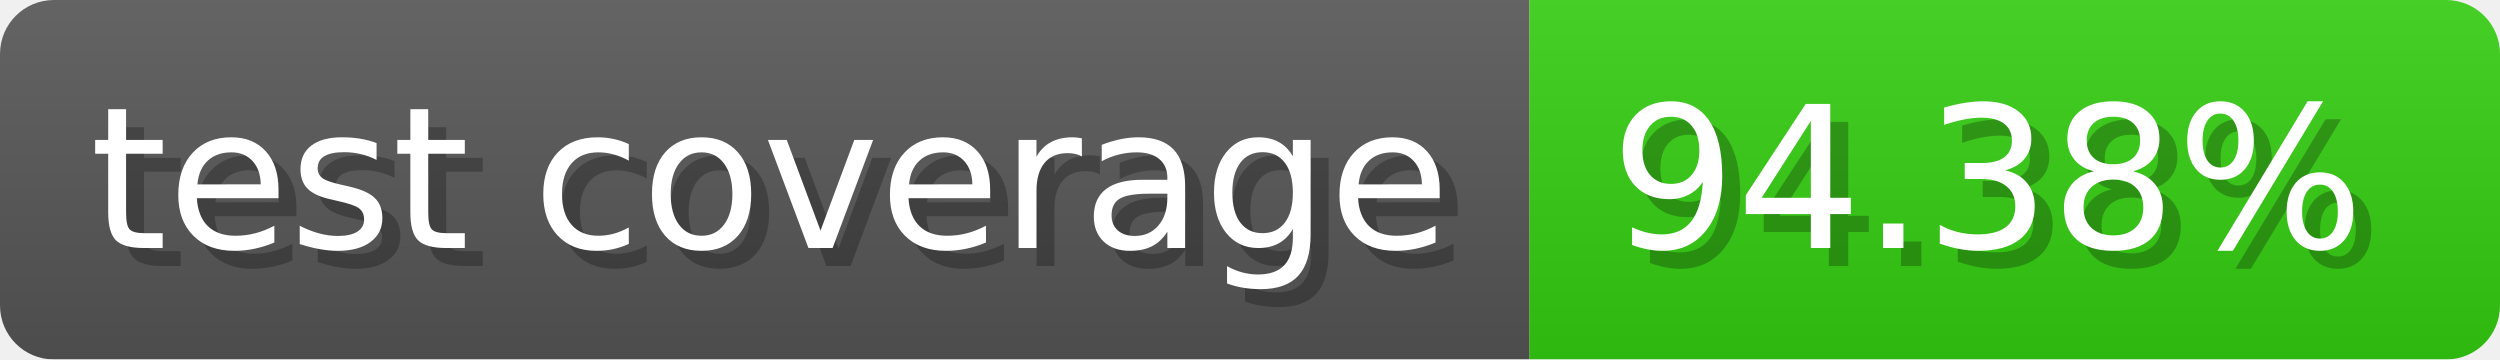
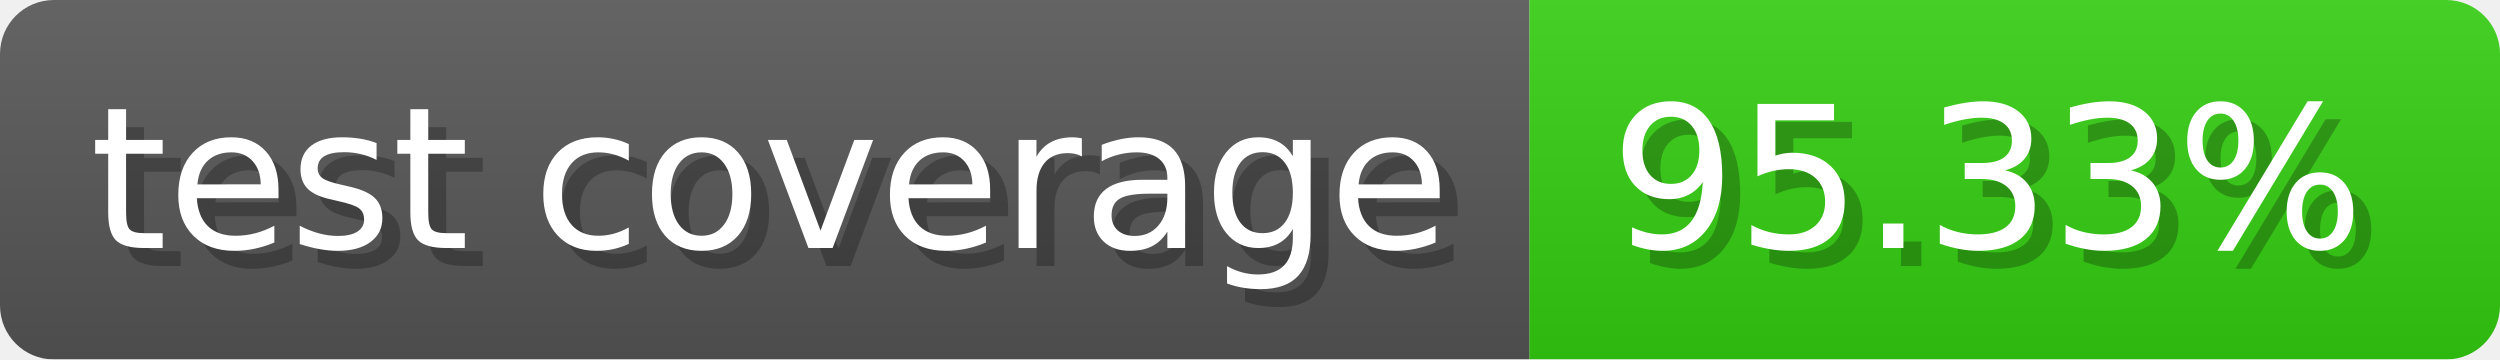
- <svg xmlns="http://www.w3.org/2000/svg" width="139.1" height="20" viewBox="0 0 1391 200" role="img" aria-label="test coverage: 94.38%">
+ <svg xmlns="http://www.w3.org/2000/svg" width="139.1" height="20" viewBox="0 0 1391 200" role="img" aria-label="test coverage: 95.33%">
  <linearGradient id="a" x2="0" y2="100%">
    <stop offset="0" stop-opacity=".1" stop-color="#EEE" />
    <stop offset="1" stop-opacity=".1" />
  </linearGradient>
  <mask id="m">
    <rect width="1391" height="200" rx="30" fill="#FFF" />
  </mask>
  <g mask="url(#m)">
    <rect width="851" height="200" fill="#555" />
    <rect width="540" height="200" fill="#3C1" x="851" />
    <rect width="1391" height="200" fill="url(#a)" />
  </g>
  <g aria-hidden="true" fill="#fff" text-anchor="start" font-family="Verdana,DejaVu Sans,sans-serif" font-size="110">
    <text x="60" y="148" textLength="751" fill="#000" opacity="0.25">test coverage</text>
    <text x="50" y="138" textLength="751">test coverage</text>
-     <text x="906" y="148" textLength="440" fill="#000" opacity="0.25">94.38%</text>
-     <text x="896" y="138" textLength="440">94.38%</text>
+     <text x="906" y="148" textLength="440" fill="#000" opacity="0.25">95.33%</text>
+     <text x="896" y="138" textLength="440">95.33%</text>
  </g>
</svg>
